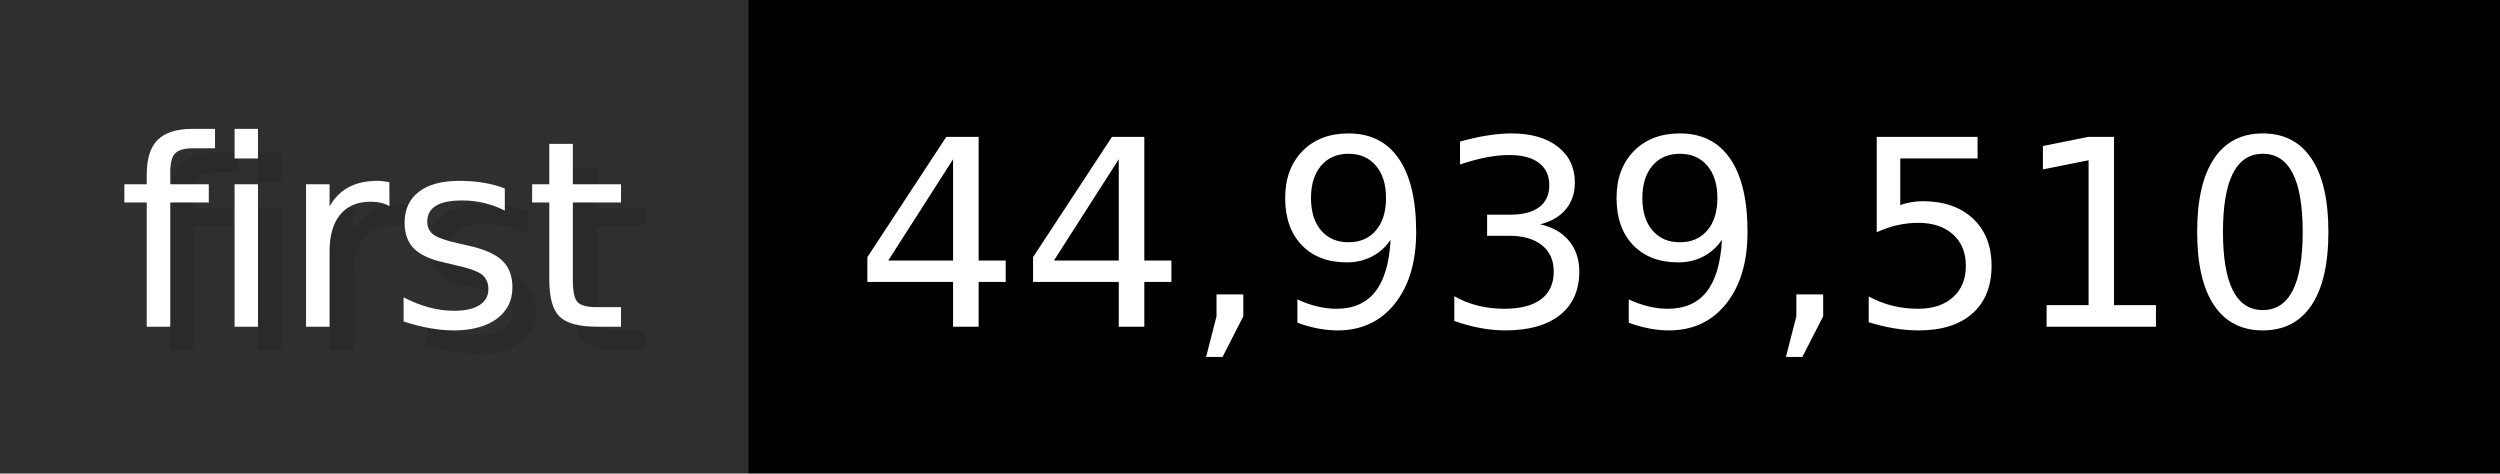
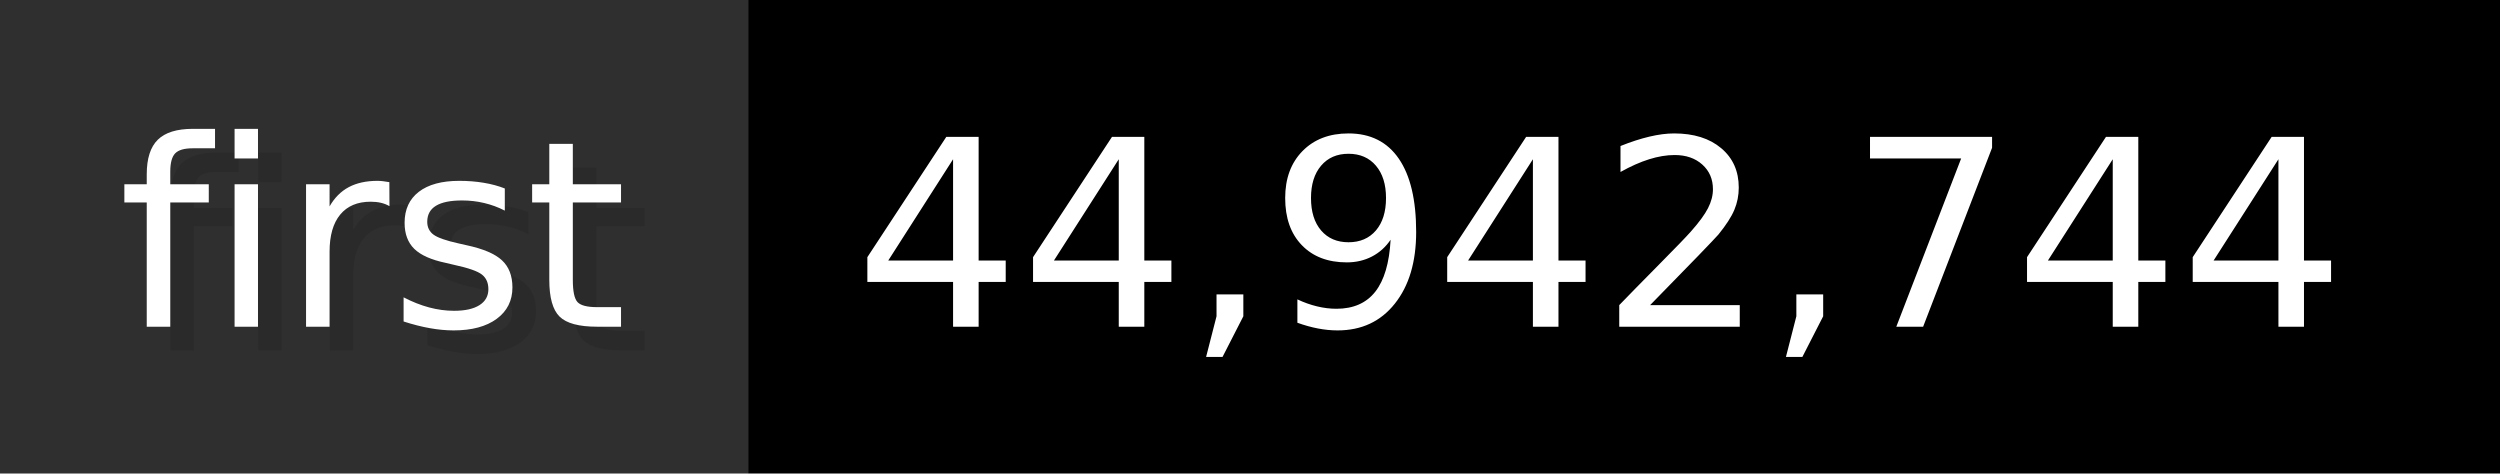
- <svg xmlns="http://www.w3.org/2000/svg" width="105.6" height="20" viewBox="0 0 1056 200" role="img" aria-label="first: 44,939,510">
+ <svg xmlns="http://www.w3.org/2000/svg" width="105.6" height="20" viewBox="0 0 1056 200" role="img" aria-label="first: 44,942,744">
  <g>
    <rect fill="#2F2F2F" width="316" height="200" />
    <rect fill="#" x="316" width="740" height="200" />
  </g>
  <g aria-hidden="true" fill="#fff" text-anchor="start" font-family="Verdana,DejaVu Sans,sans-serif" font-size="110">
    <text x="60" y="148" textLength="216" fill="#000" opacity="0.1">first</text>
    <text x="50" y="138" textLength="216">first</text>
-     <text x="371" y="148" textLength="640" fill="#000" opacity="0.1">44,939,510</text>
-     <text x="361" y="138" textLength="640">44,939,510</text>
+     <text x="371" y="148" textLength="640" fill="#000" opacity="0.1">44,942,744</text>
+     <text x="361" y="138" textLength="640">44,942,744</text>
  </g>
</svg>
